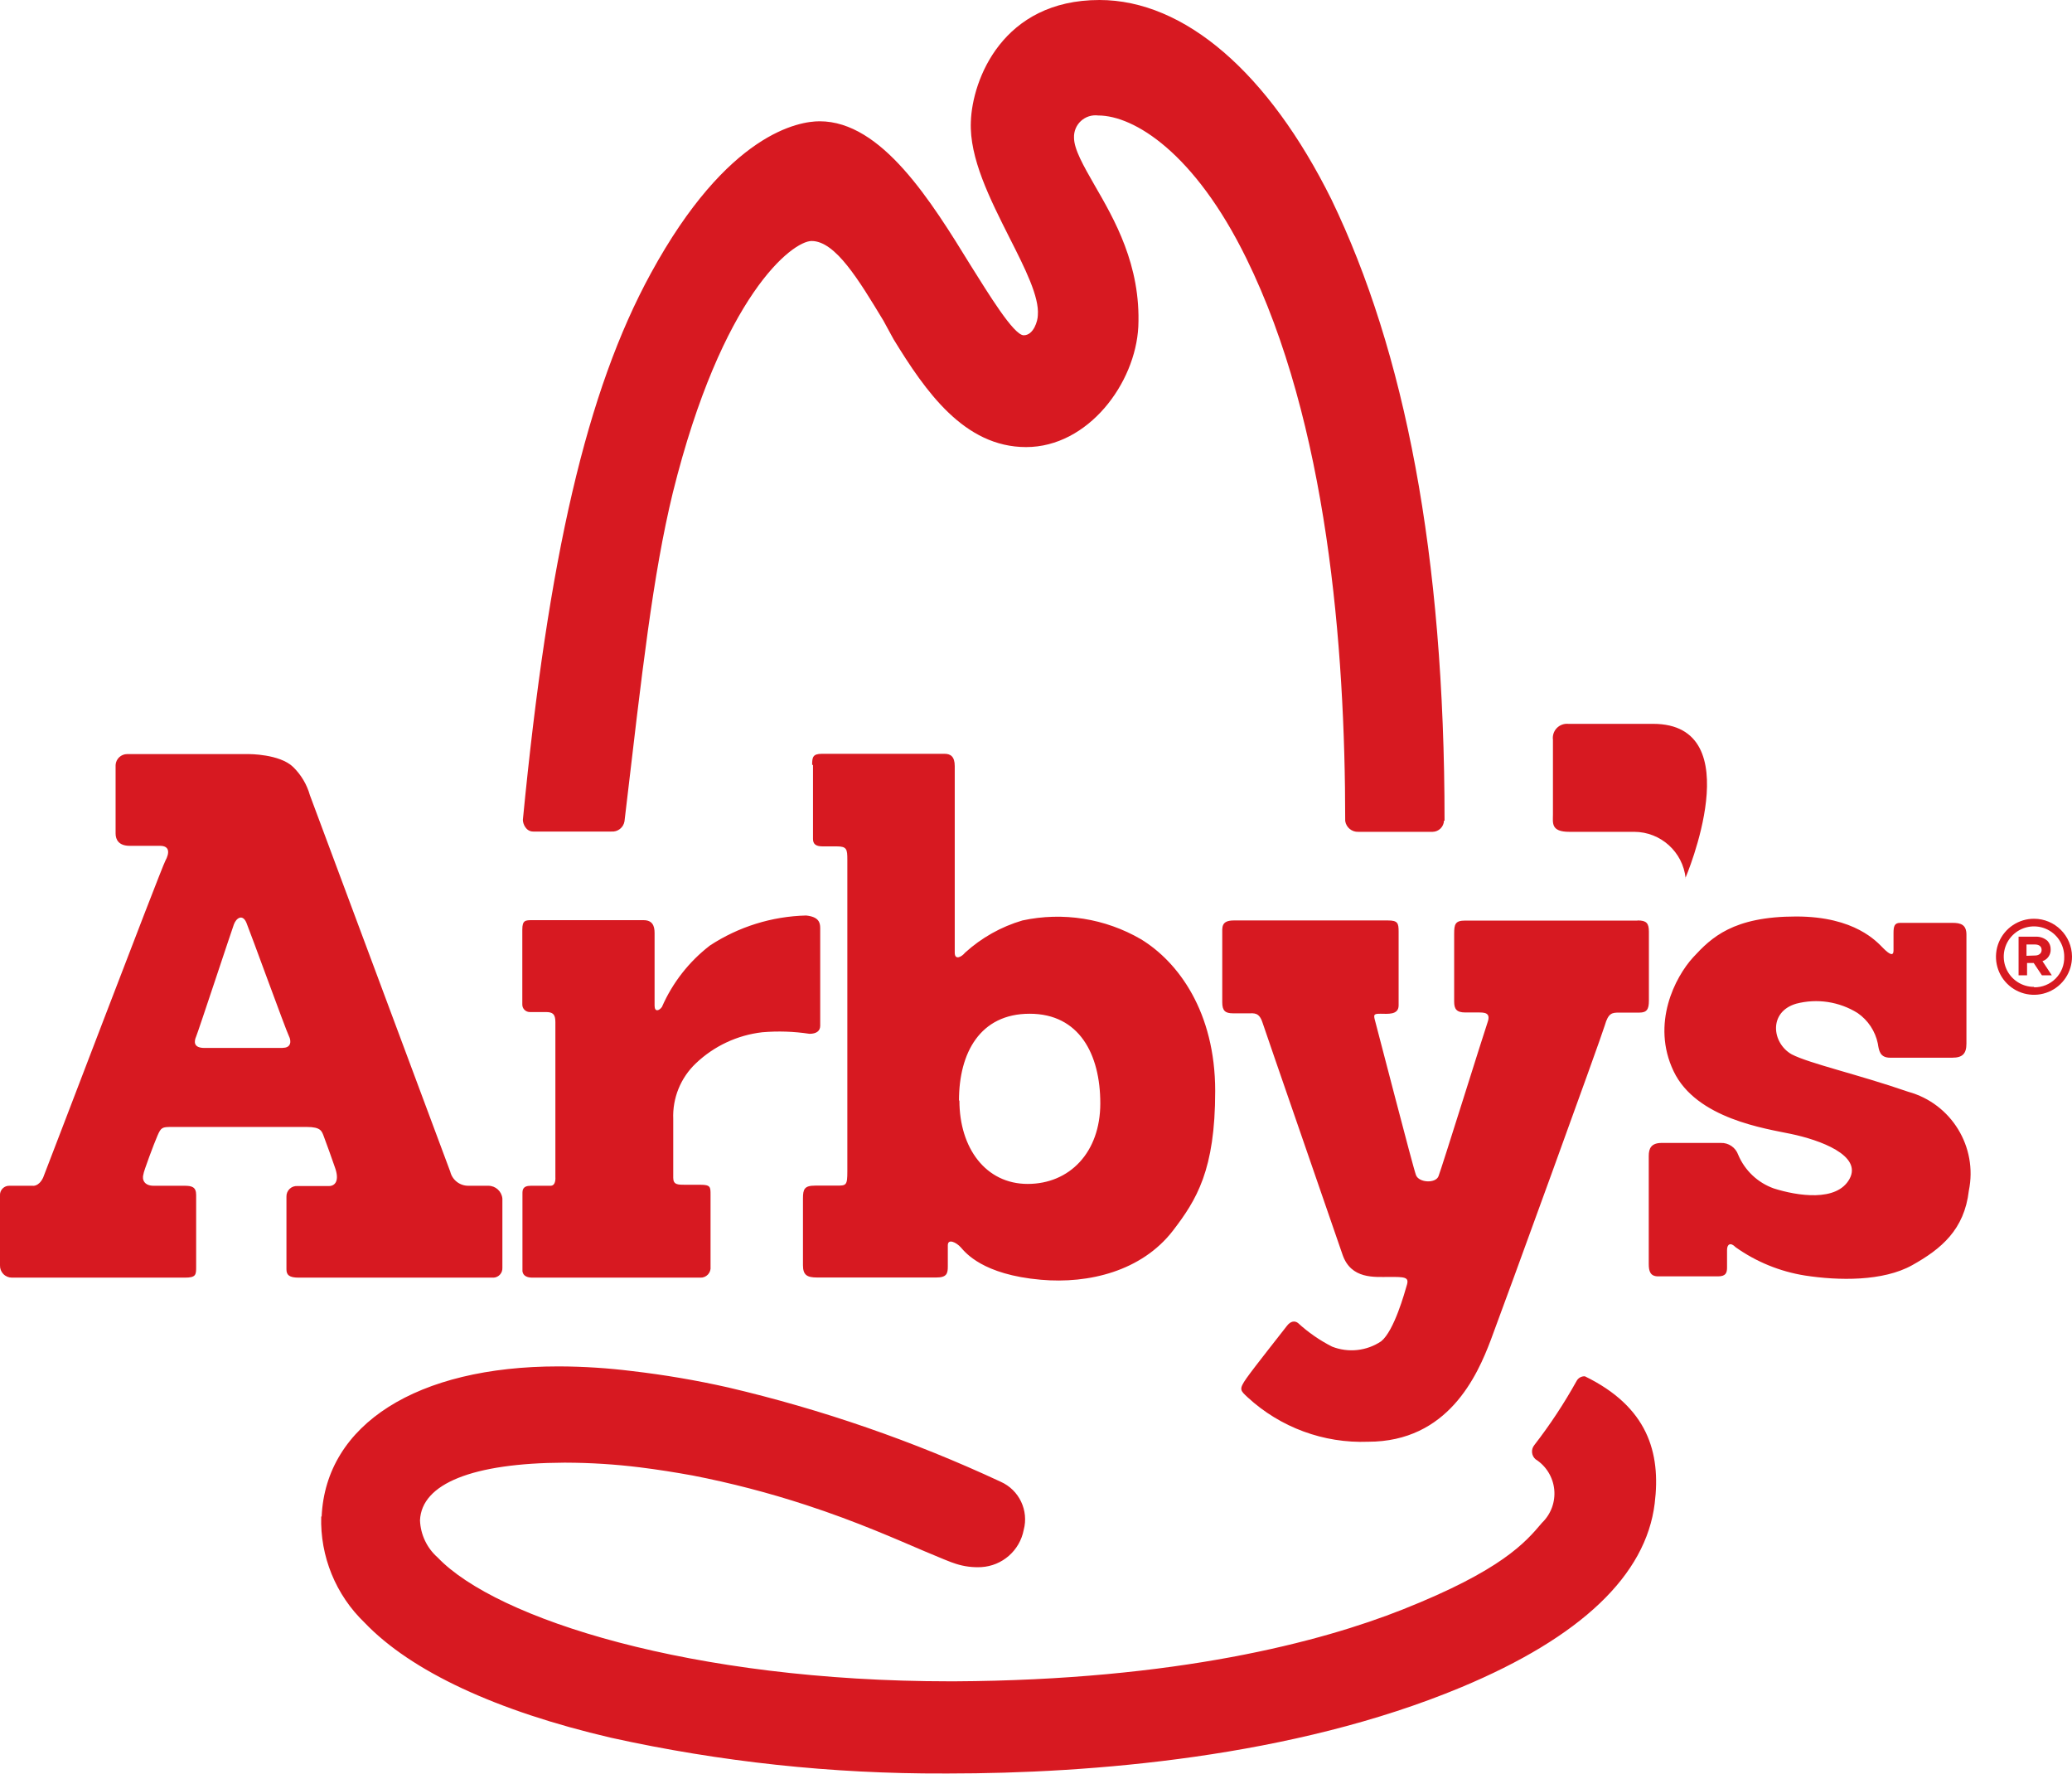
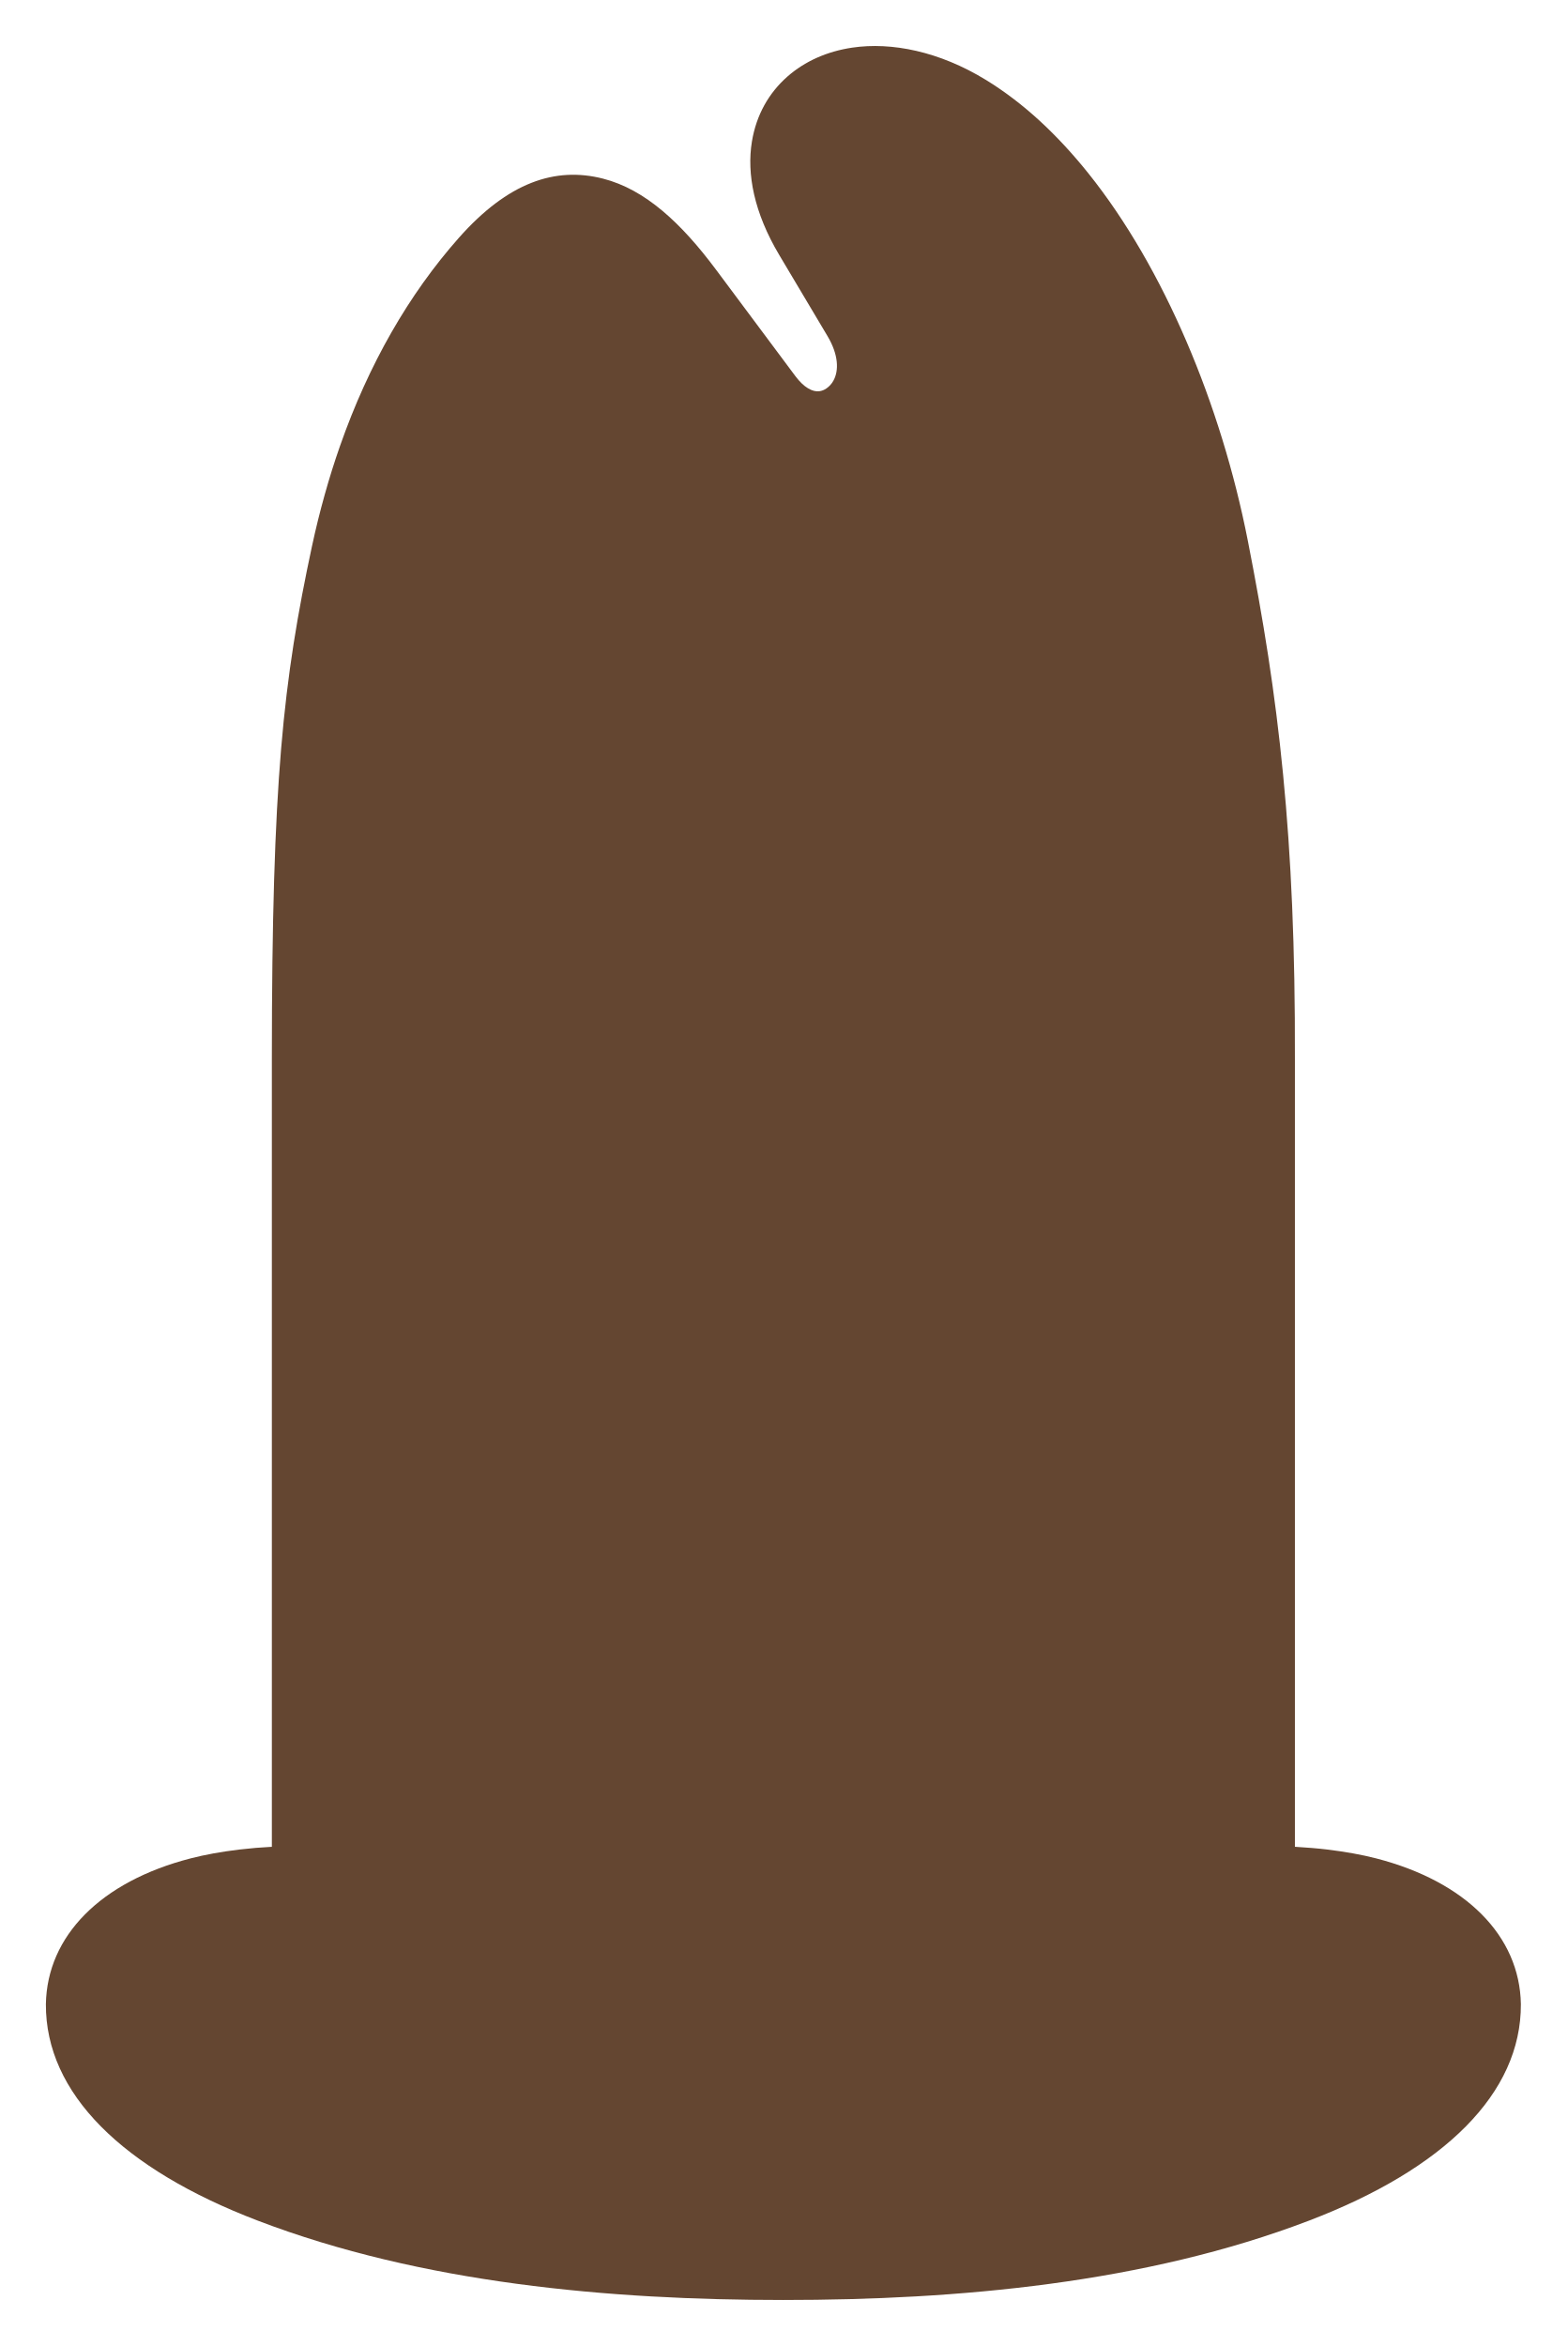
- <svg xmlns="http://www.w3.org/2000/svg" viewBox="0 0 146.62 125.47">
-   <defs>
-     <style>.cls-1{fill:#d71921;}</style>
-   </defs>
-   <g id="Layer_2" data-name="Layer 2">
-     <g id="Layer_1-2" data-name="Layer 1">
-       <path class="cls-1" d="M143.94,65a2.69,2.69,0,1,0,2.68,2.67A2.69,2.69,0,0,0,143.94,65Zm0,4.82a2.14,2.14,0,1,1,2.13-2.14A2.1,2.1,0,0,1,143.93,69.85Z" />
-       <path class="cls-1" d="M142.84,66.27h1.21a1.16,1.16,0,0,1,.84.3.84.84,0,0,1,.22.59h0a.84.84,0,0,1-.58.84l.66,1h-.7l-.58-.87h-.47V69h-.6ZM144,67.6c.3,0,.47-.17.47-.39v0c0-.26-.19-.39-.48-.39h-.59v.8Z" />
-       <path class="cls-1" d="M139.15,73.89V66.13c0-.71-.39-.84-1-.84h-3.69c-.41,0-.47.25-.47.74v1.22c0,.39-.25.31-.71-.15s-2-2.26-6.18-2.26c-4.46,0-6,1.49-7.28,2.88s-3,4.7-1.39,8.07,6.55,4.06,8.29,4.43c2.07.43,5.06,1.52,4.16,3.18s-3.72,1.2-5.36.68A4.3,4.3,0,0,1,123,81.7a1.26,1.26,0,0,0-1.23-.84h-4.18c-.75,0-.92.39-.92.92v7.64c0,.51.1.88.67.88h4.22c.56,0,.65-.24.65-.63s0-.84,0-1.24.24-.57.61-.19a11.64,11.64,0,0,0,4.9,2c2.39.37,5.53.42,7.59-.73S139,87,139.32,84.24a6,6,0,0,0-4.29-7c-3.59-1.24-7-2-8.25-2.65-1.4-.8-1.65-3,.32-3.58a5.56,5.56,0,0,1,4.35.66,3.48,3.48,0,0,1,1.43,2.16c.08.49.14,1,.87,1h4.4c.72,0,1-.28,1-1M119.26,62.13s4.67-10.92-2.29-10.92h-6a1,1,0,0,0-1.08,1.13s0,4.66,0,5.27-.16,1.24,1.16,1.24h4.6a3.67,3.67,0,0,1,3.63,3.28m-3.42,3H103.66c-.69,0-.76.27-.76.93v4.8c0,.53.17.77.79.77h.93c.4,0,.89,0,.65.68S102,82.7,101.79,83.22s-1.38.46-1.59-.08-2.75-10.41-2.89-10.9-.08-.52.39-.52,1.27.11,1.27-.59V65.91c0-.6-.06-.79-.76-.79H87.31c-.91,0-.82.49-.82,1v4.79c0,.61.22.78.76.78h1.09c.41,0,.76-.08,1,.66S94.4,87,95,88.76s2.27,1.58,3.32,1.58,1.4,0,1.24.55-.9,3.25-1.82,4a3.76,3.76,0,0,1-3.48.38,10.77,10.77,0,0,1-2.41-1.67c-.22-.17-.52-.15-.79.21s-2.28,2.88-2.85,3.69-.44.87.08,1.36A11.91,11.91,0,0,0,96.81,102c5.65,0,7.72-4.65,8.69-7.22s7.81-21.37,8.06-22.24.51-.9,1-.9H116c.54,0,.68-.24.68-.84V65.91c0-.6-.18-.79-.79-.79m-13.67-7.06c0-18.88-2.83-33.22-8-43.94C89.77,5.15,83.82,0,77.8,0c-6.86,0-9,5.64-9.1,8.61-.11,2.57,1.34,5.44,2.74,8.22,1.09,2.15,2.11,4.17,2,5.47,0,.38-.29,1.42-1,1.42s-2.53-3-3.74-4.92C65.9,14.25,62.4,8.58,58,8.58c-1.43,0-6.5.78-11.94,10.75C41.5,27.67,38.8,39.44,37,58c0,.29.22.83.73.83h5.53a.87.87,0,0,0,.93-.72c1.26-10.71,2-17.4,3.42-23.25,3.48-14,8.46-17.8,9.82-17.81,1.68,0,3.33,2.74,5.08,5.63L63.23,24c2.26,3.69,5,7.63,9.38,7.63s7.74-4.5,7.94-8.52c.19-4.36-1.71-7.61-3.09-10C76.67,11.73,76,10.56,76,9.74a1.52,1.52,0,0,1,1.71-1.57c2.54,0,6.82,2.64,10.48,10.1,5.74,11.67,7,27.48,7,39.81a.9.9,0,0,0,.93.77h5.26a.82.82,0,0,0,.8-.79M35.55,89.7V84.8a1,1,0,0,0-1-.91H33.14a1.31,1.31,0,0,1-1.28-1L21.93,56.26a4.49,4.49,0,0,0-1.19-2c-.95-.92-3.13-.91-3.13-.91H9a.82.82,0,0,0-.82.77c0,.36,0,4.42,0,4.85s.22.87,1,.87h2.14c.7,0,.68.51.38,1.06S3.15,83.1,3.05,83.32c-.32.66-.75.57-.75.57H.68a.65.65,0,0,0-.68.7v4.93a.84.84,0,0,0,.84.87H13.08c.79,0,.8-.2.8-.76V84.54c0-.57-.31-.65-.83-.65H10.87c-.66,0-.84-.43-.72-.82,0-.16.75-2.17,1-2.74s.33-.6,1-.6l9.56,0c1,0,1.06.3,1.2.66s.66,1.81.78,2.17c.37,1,0,1.35-.41,1.35H21.06a.73.73,0,0,0-.79.76V89.8c0,.4.19.59.87.59h13.8a.66.66,0,0,0,.61-.69M20,74.14l-5.53,0c-.82,0-.73-.49-.59-.81s2.5-7.47,2.67-7.93.62-.76.89-.11,2.8,7.61,3,8,.14.84-.41.84m37.5-20v5.22c0,.36.19.53.69.53h1c.7,0,.74.2.74.94V82.88c0,1-.08,1-.78,1H57.68c-.76,0-.86.25-.86.91v4.72c0,.7.29.87,1,.87h8.44c.74,0,.81-.29.81-.78V88.1c0-.49.6-.21.92.15s1.54,1.93,5.67,2.29c3.38.3,7.12-.61,9.33-3.46,1.68-2.19,3-4.29,3-9.89s-2.61-9.13-5.25-10.74a11.75,11.75,0,0,0-8.39-1.33,10.39,10.39,0,0,0-4.06,2.28c-.25.31-.73.55-.73,0V54.2c0-.68-.3-.87-.72-.87H58.16c-.64,0-.69.24-.69.77M67.86,77.86c0-3.37,1.49-6.14,5-6.14s5,2.86,5,6.34-2.18,5.7-5.14,5.7-4.83-2.53-4.83-5.9M39.3,83.28s.06.61-.34.61H37.57c-.61,0-.6.32-.6.59v5.36s-.08.55.7.55H49.54a.7.7,0,0,0,.74-.78V84.52c0-.54,0-.7-.71-.7H48.48c-.51,0-.84,0-.84-.49V79.17a5.14,5.14,0,0,1,1.6-3.94,8.16,8.16,0,0,1,4.7-2.2,14.15,14.15,0,0,1,3.34.11c.48,0,.76-.19.76-.57V65.66c0-.4-.11-.8-1-.89a13,13,0,0,0-6.8,2.12,11.09,11.09,0,0,0-3.4,4.35c-.19.27-.52.38-.52-.09V66c0-.52-.17-.9-.78-.9H37.67c-.49,0-.71,0-.71.67v5.28a.53.53,0,0,0,.54.55l1.12,0c.49,0,.68.14.68.71Zm-16.57,24a10,10,0,0,0,3.07,7.52c3.29,3.44,9.32,6.25,17.43,8.14a107.45,107.45,0,0,0,23.59,2.53h.3c10,0,24.35-1.12,36.28-6.1,8.5-3.55,13.07-7.94,13.69-13,.45-3.62-.51-6.84-4.94-9a.63.63,0,0,0-.58.32,35.85,35.85,0,0,1-3,4.55.72.72,0,0,0,.09,1,2.87,2.87,0,0,1,.46,4.49c-1.18,1.4-2.86,3.36-9.87,6.14-5.78,2.29-16,5-31.71,5.08h-.31c-18.3,0-32.1-4.41-36.26-8.76a3.69,3.69,0,0,1-1.25-2.63c.11-2.6,3.73-4.05,10.2-4.08h.11a43.75,43.75,0,0,1,5.24.33c1.29.16,2.54.36,3.75.58a66.83,66.83,0,0,1,8,2.08h0c3.65,1.19,6.5,2.47,8.41,3.28,1.1.46,1.82.77,2.22.89a5,5,0,0,0,1.79.23h0a3.25,3.25,0,0,0,3-2.63,2.91,2.91,0,0,0-1.63-3.41,99.28,99.28,0,0,0-19.28-6.67A64.74,64.74,0,0,0,44.72,97h0a43.09,43.09,0,0,0-5.12-.33h-.09c-10,0-16.46,4.1-16.75,10.63" />
-     </g>
+ <svg xmlns="http://www.w3.org/2000/svg" width="282.087" height="422.269" viewBox="46.143 26.865 282.087 422.269" version="1.1">
+   <g id="surface1">
+     <path style=" stroke:none;fill-rule:evenodd;fill:#644631;fill-opacity:1;" d="M 95.078 359.281 L 95.078 217.578 C 95.078 192.406 95.602 175.281 96.742 161.66 C 97.902 147.859 99.734 137.152 102.32 125.086 L 102.324 125.078 C 102.973 122.047 103.73 118.984 104.594 115.898 C 105.434 112.887 106.352 109.965 107.344 107.141 C 112.512 92.383 119.773 79.797 128.727 69.684 C 137.586 59.676 146.09 56.82 154.695 59.02 C 162.289 60.965 168.762 67 175.059 75.445 L 189.297 94.543 C 190.863 96.648 192.41 97.434 193.609 97.285 C 194.074 97.23 194.52 97.051 194.914 96.773 C 195.43 96.414 195.859 95.938 196.168 95.371 C 197.168 93.547 197.094 90.715 195.09 87.348 L 186.41 72.762 C 181.875 65.145 180.531 58.172 181.492 52.332 C 182.285 47.527 184.543 43.586 187.887 40.641 C 191.02 37.887 195.023 36.109 199.559 35.438 C 206.629 34.391 215.238 36.121 223.613 41.25 L 223.613 41.254 L 223.621 41.254 C 227.027 43.344 230.289 45.844 233.387 48.699 C 236.398 51.477 239.293 54.617 242.051 58.059 C 255.684 75.086 265.945 99.711 270.754 124.184 C 273.52 138.27 275.652 151.375 277.105 166.297 C 278.559 181.176 279.285 197.395 279.23 217.578 L 279.23 359.277 C 281.199 359.391 283.43 359.574 285.039 359.77 C 288.324 360.172 291.27 360.699 293.859 361.367 C 310.02 365.539 319.684 375.316 319.906 387.594 C 319.984 403.656 306.117 417.262 281.785 426.562 C 252.262 437.852 218.488 440.852 187.148 440.852 C 155.812 440.852 122.039 437.848 92.523 426.562 C 68.191 417.262 54.324 403.656 54.402 387.594 C 54.625 375.316 64.285 365.539 80.449 361.367 C 83.039 360.699 85.98 360.16 89.27 359.77 C 91.191 359.543 93.117 359.379 95.078 359.281 " />
  </g>
</svg>
